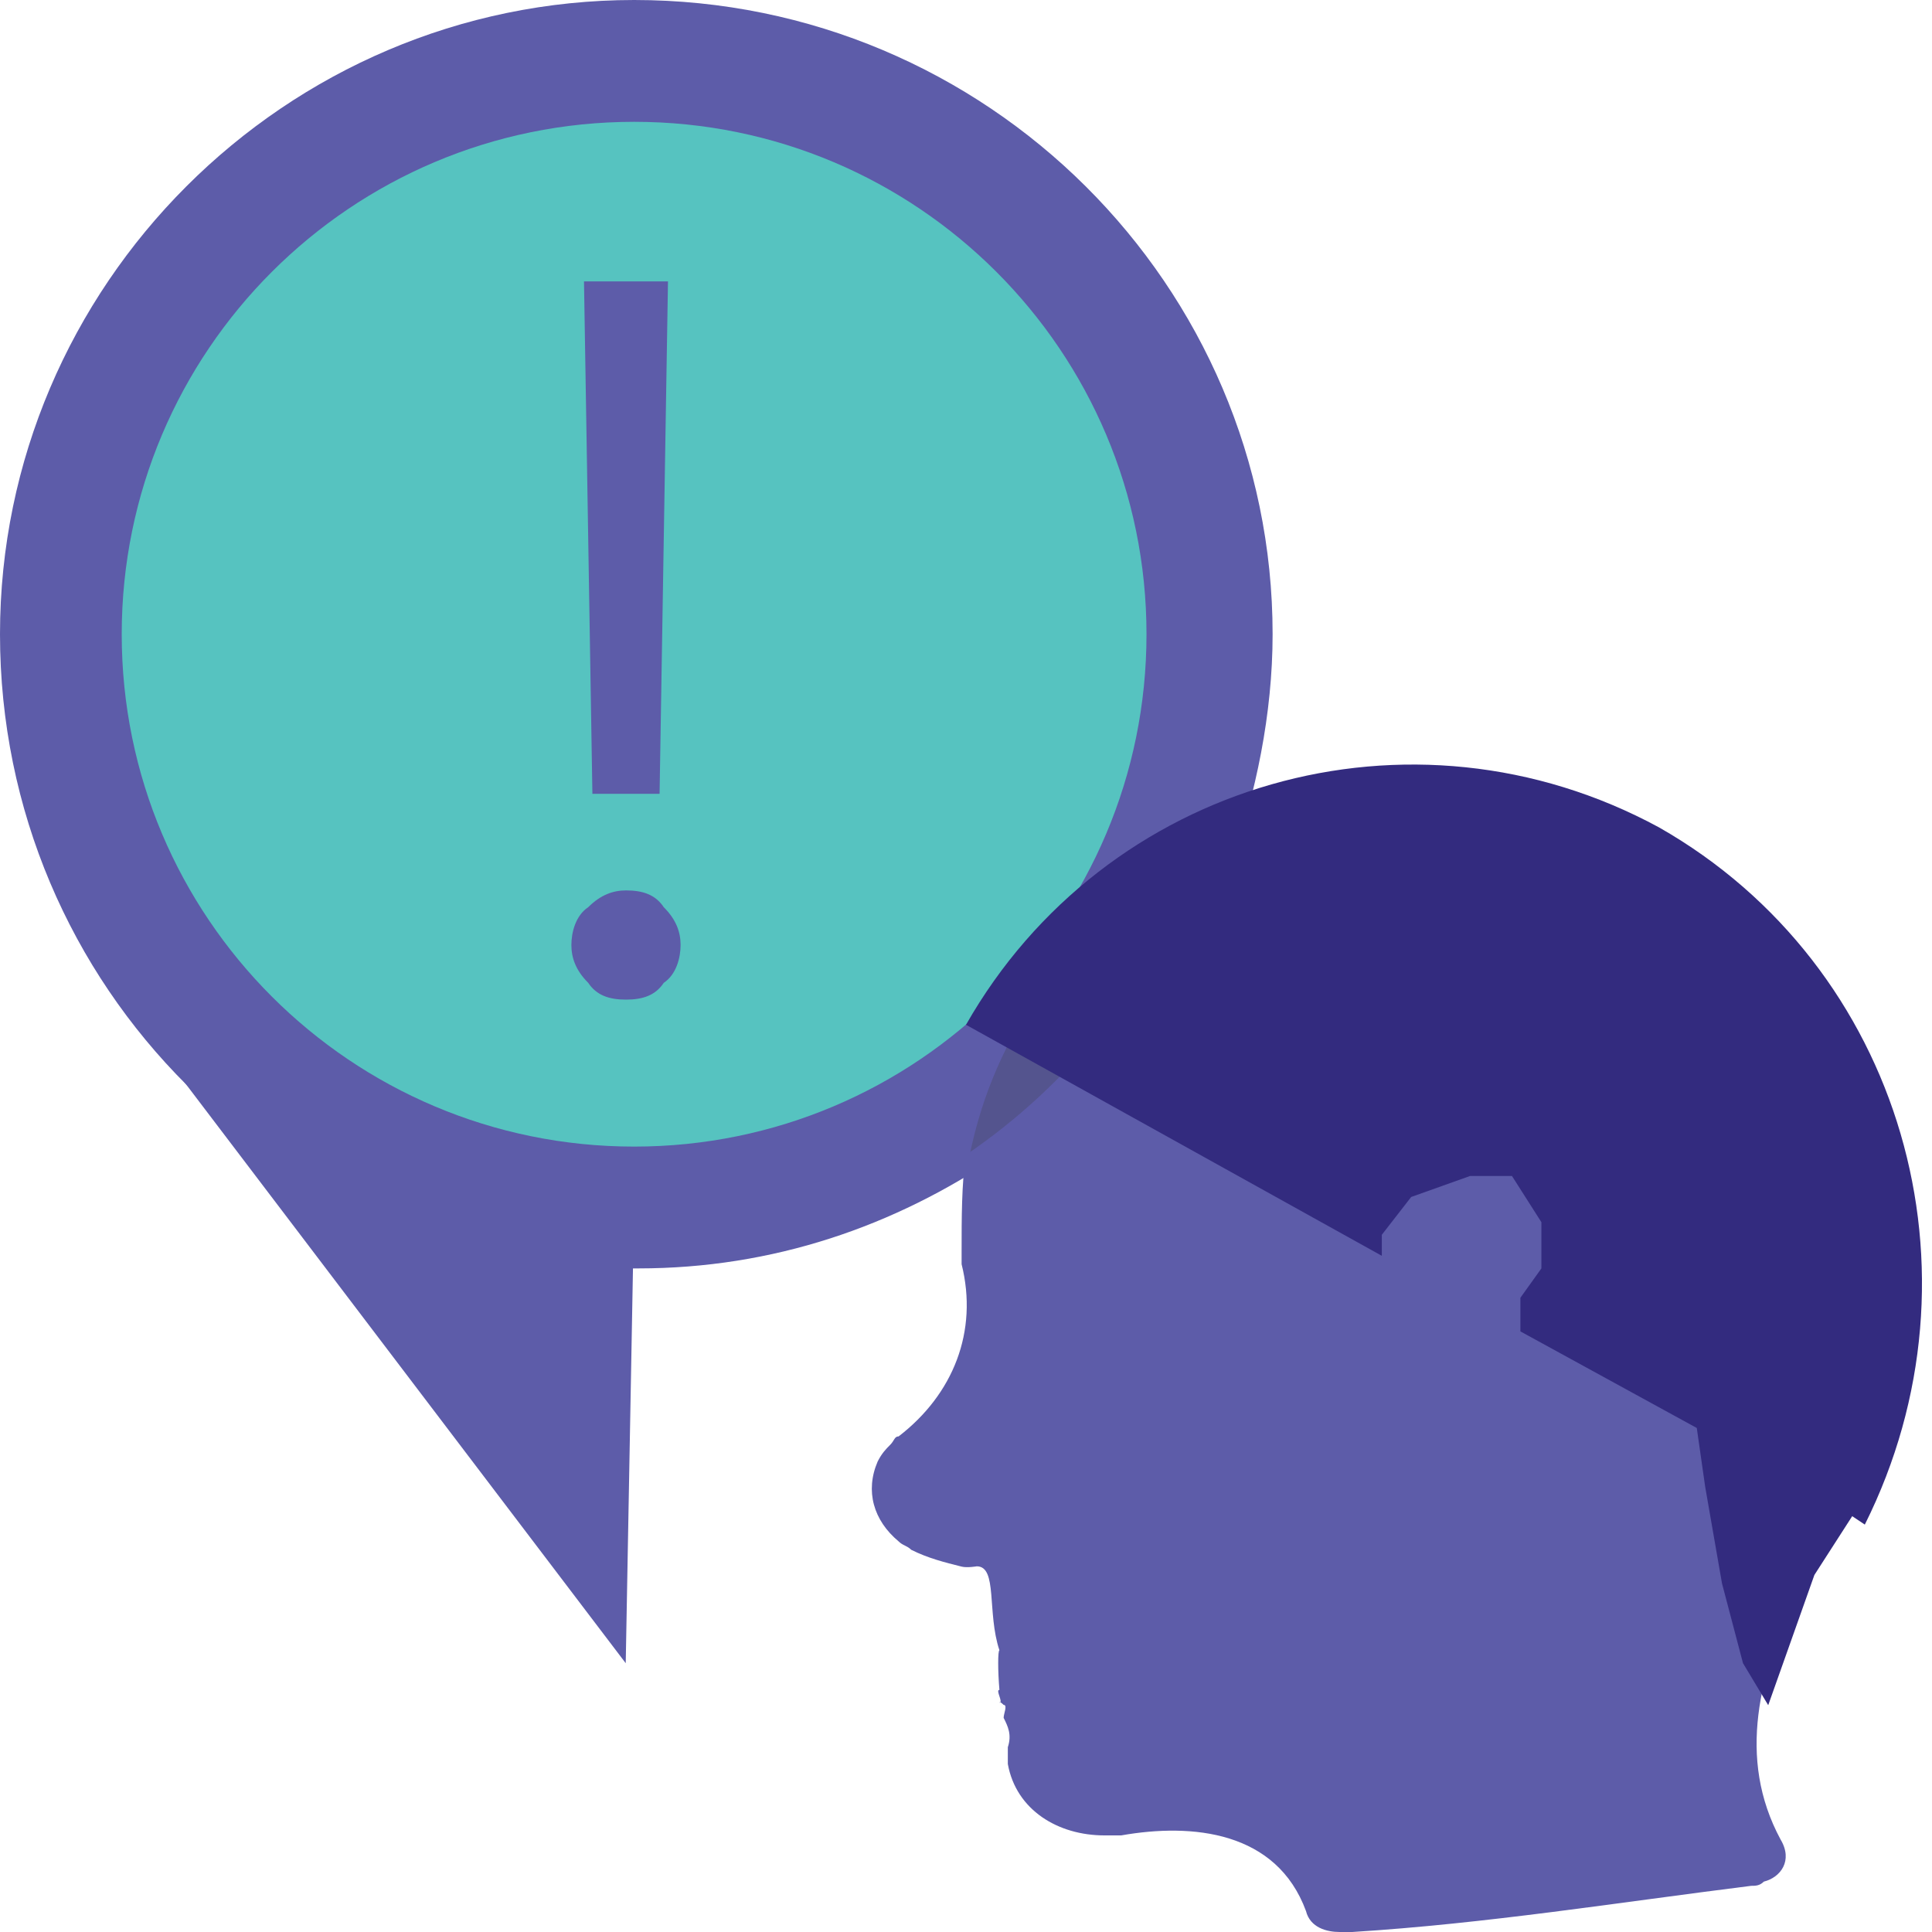
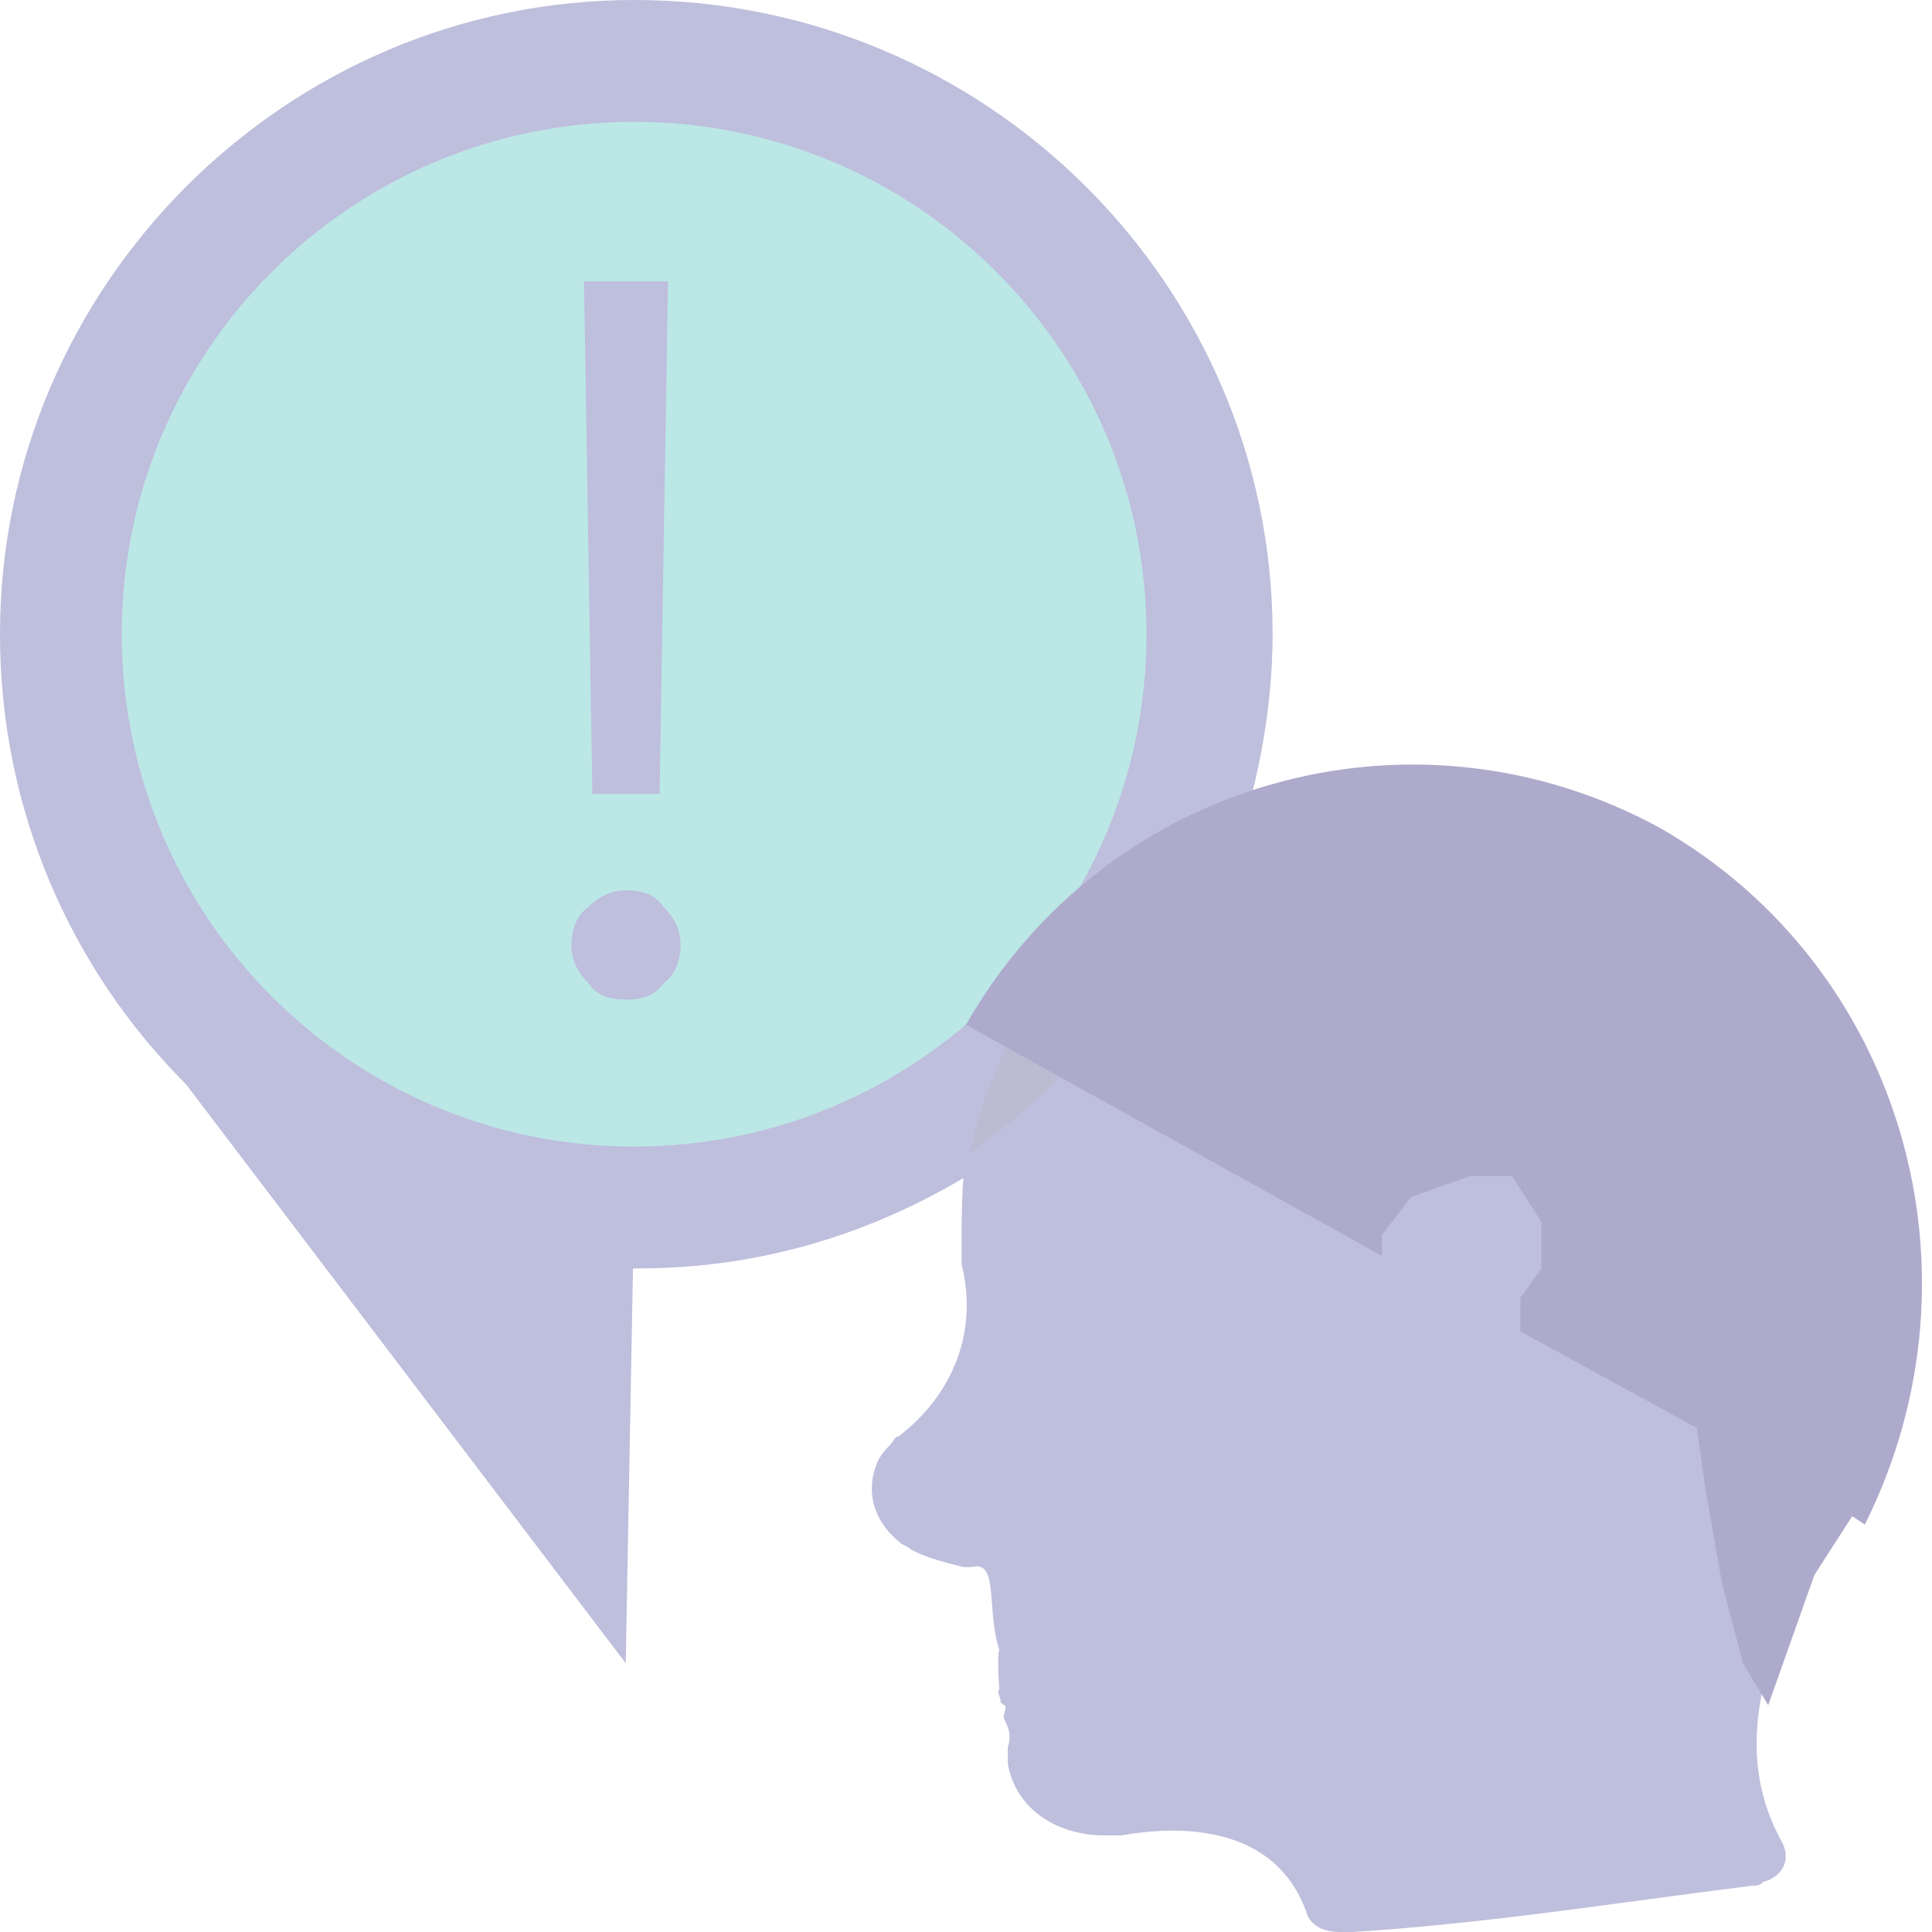
<svg xmlns="http://www.w3.org/2000/svg" xmlns:xlink="http://www.w3.org/1999/xlink" width="40" height="40" viewBox="0 0 40 40" version="1.1">
-   <g id="Canvas" transform="translate(-1118 235)">
-     <g id="intro talk" style="mix-blend-mode:normal;">
+   <g id="Canvas" transform="translate(-1118 673)">
+     <g id="intro talk" style="mix-blend-mode:normal;" opacity="0.4">
      <g id="Group" style="mix-blend-mode:normal;">
        <g id="Vector" style="mix-blend-mode:normal;">
-           <use xlink:href="#path0_fill" transform="translate(1118 -235)" fill="#5D5CA9" style="mix-blend-mode:normal;" />
+           <use xlink:href="#path0_fill" transform="translate(1118 -673)" fill="#5D5CA9" style="mix-blend-mode:normal;" />
        </g>
        <g id="Vector" style="mix-blend-mode:normal;">
-           <use xlink:href="#path1_fill" transform="translate(1120.52 -232.478)" fill="#56C3C0" style="mix-blend-mode:normal;" />
+           <use xlink:href="#path1_fill" transform="translate(1120.52 -670.478)" fill="#56C3C0" style="mix-blend-mode:normal;" />
        </g>
        <g id="Group" style="mix-blend-mode:normal;">
          <g id="Vector" style="mix-blend-mode:normal;">
-             <use xlink:href="#path2_fill" transform="translate(1129.83 -229.174)" fill="#5D5CA9" style="mix-blend-mode:normal;" />
+             <use xlink:href="#path2_fill" transform="translate(1129.83 -667.174)" fill="#5D5CA9" style="mix-blend-mode:normal;" />
          </g>
        </g>
        <g id="Vector" style="mix-blend-mode:normal;">
-           <use xlink:href="#path3_fill" transform="translate(1138 -217.957)" fill="#54548E" style="mix-blend-mode:normal;" />
+           <use xlink:href="#path3_fill" transform="translate(1138 -655.957)" fill="#54548E" style="mix-blend-mode:normal;" />
        </g>
      </g>
      <g id="Vector" style="mix-blend-mode:normal;">
-         <use xlink:href="#path4_fill" transform="translate(1120.52 -214.304)" fill="#5D5CA9" style="mix-blend-mode:normal;" />
+         <use xlink:href="#path4_fill" transform="translate(1120.52 -652.304)" fill="#5D5CA9" style="mix-blend-mode:normal;" />
      </g>
      <g id="Vector" style="mix-blend-mode:normal;">
-         <use xlink:href="#path5_fill" transform="translate(1136.05 -218.315)" fill="#5D5CA9" style="mix-blend-mode:normal;" />
+         <use xlink:href="#path5_fill" transform="translate(1136.05 -656.315)" fill="#5D5CA9" style="mix-blend-mode:normal;" />
      </g>
      <g id="Vector" style="mix-blend-mode:normal;">
-         <use xlink:href="#path6_fill" transform="translate(1138 -219.171)" fill="#332B7F" style="mix-blend-mode:normal;" />
+         <use xlink:href="#path6_fill" transform="translate(1138 -657.171)" fill="#332B7F" style="mix-blend-mode:normal;" />
      </g>
    </g>
  </g>
  <defs>
    <path id="path0_fill" d="M 26.348 13.13C 26.348 14.783 26 16.435 25.478 17.913C 23.044 19.13 21.13 21.13 20.696 23.913C 18.522 25.391 16 26.261 13.217 26.261C 5.913 26.348 0 20.435 0 13.13C 0 5.913 5.913 0 13.13 0C 20.435 0 26.348 5.913 26.348 13.13Z" />
    <path id="path1_fill" d="M 10.609 21.217C 16.468 21.217 21.217 16.468 21.217 10.609C 21.217 4.75 16.468 0 10.609 0C 4.75 0 0 4.75 0 10.609C 0 16.468 4.75 21.217 10.609 21.217Z" />
    <path id="path2_fill" d="M 1.13 14.87C 0.783 14.87 0.522 14.783 0.348 14.522C 0.087 14.261 3.31713e-07 14 3.31713e-07 13.739C 3.31713e-07 13.478 0.087 13.13 0.348 12.957C 0.609 12.696 0.87 12.609 1.13 12.609C 1.478 12.609 1.739 12.696 1.913 12.957C 2.174 13.217 2.261 13.478 2.261 13.739C 2.261 14 2.174 14.348 1.913 14.522C 1.739 14.783 1.478 14.87 1.13 14.87ZM 2 -1.65856e-07L 1.826 10.609L 0.435 10.609L 0.261 -1.65856e-07L 2 -1.65856e-07Z" />
    <path id="path3_fill" d="M 5.739 3.31713e-07C 4.609 2.957 2.609 5.565 0 7.304C 0.522 3.913 2.783 1.478 5.739 3.31713e-07Z" />
    <path id="path4_fill" d="M 10.609 4.261L 10.435 13.739L 8.29282e-08 -6.63426e-07" />
    <path id="path5_fill" d="M 12.902 0.011C 10.729 -0.076 8.555 0.359 6.729 1.228C 5.772 3.663 4.12 5.75 1.946 7.228C 1.859 7.837 1.859 8.533 1.859 9.228C 1.859 9.228 1.859 9.228 1.859 9.315C 1.859 9.402 1.859 9.402 1.859 9.489C 2.207 10.88 1.685 12.185 0.555 13.054C 0.468 13.054 0.468 13.141 0.381 13.228C 0.294 13.315 0.207 13.402 0.12 13.576C -0.141 14.185 0.033 14.793 0.555 15.228C 0.642 15.315 0.729 15.315 0.816 15.402C 1.163 15.576 1.511 15.663 1.859 15.75C 1.974 15.779 2.173 15.744 2.173 15.744C 2.086 15.744 2.26 15.744 2.173 15.744C 2.608 15.744 2.381 16.7 2.642 17.483C 2.608 17.483 2.608 17.918 2.642 18.302C 2.555 18.302 2.729 18.567 2.642 18.567C 2.642 18.567 2.642 18.526 2.729 18.613C 2.816 18.613 2.729 18.794 2.729 18.881C 2.816 19.054 2.902 19.228 2.816 19.489C 2.816 19.576 2.816 19.663 2.816 19.663C 2.816 19.75 2.816 19.75 2.816 19.837C 2.989 20.794 3.859 21.315 4.816 21.315C 4.902 21.315 4.902 21.315 4.989 21.315C 5.076 21.315 5.076 21.315 5.163 21.315C 6.642 21.054 8.381 21.228 8.989 22.881C 9.076 23.228 9.424 23.315 9.685 23.315C 9.685 23.315 9.772 23.315 9.946 23.315C 12.729 23.141 15.424 22.707 18.207 22.359C 18.294 22.359 18.381 22.359 18.468 22.272C 18.816 22.185 19.076 21.837 18.816 21.402C 16.989 18.011 20.729 14.359 21.424 11.141C 21.424 11.054 21.424 11.054 21.424 10.967C 22.207 5.663 18.468 0.533 12.902 0.011Z" />
    <path id="path6_fill" d="M 14.348 1.301C 9.217 -1.481 2.87 0.345 0 5.388L 8.609 10.171L 8.609 9.736L 9.217 8.953L 10.435 8.519L 11.304 8.519L 11.913 9.475L 11.913 10.432L 11.478 11.04L 11.478 11.736L 15.13 13.736L 15.304 14.953L 15.652 16.953L 16.087 18.606L 16.609 19.475L 17.565 16.779L 18.348 15.562L 18.609 15.736C 21.217 10.519 19.391 4.171 14.348 1.301Z" />
  </defs>
</svg>
